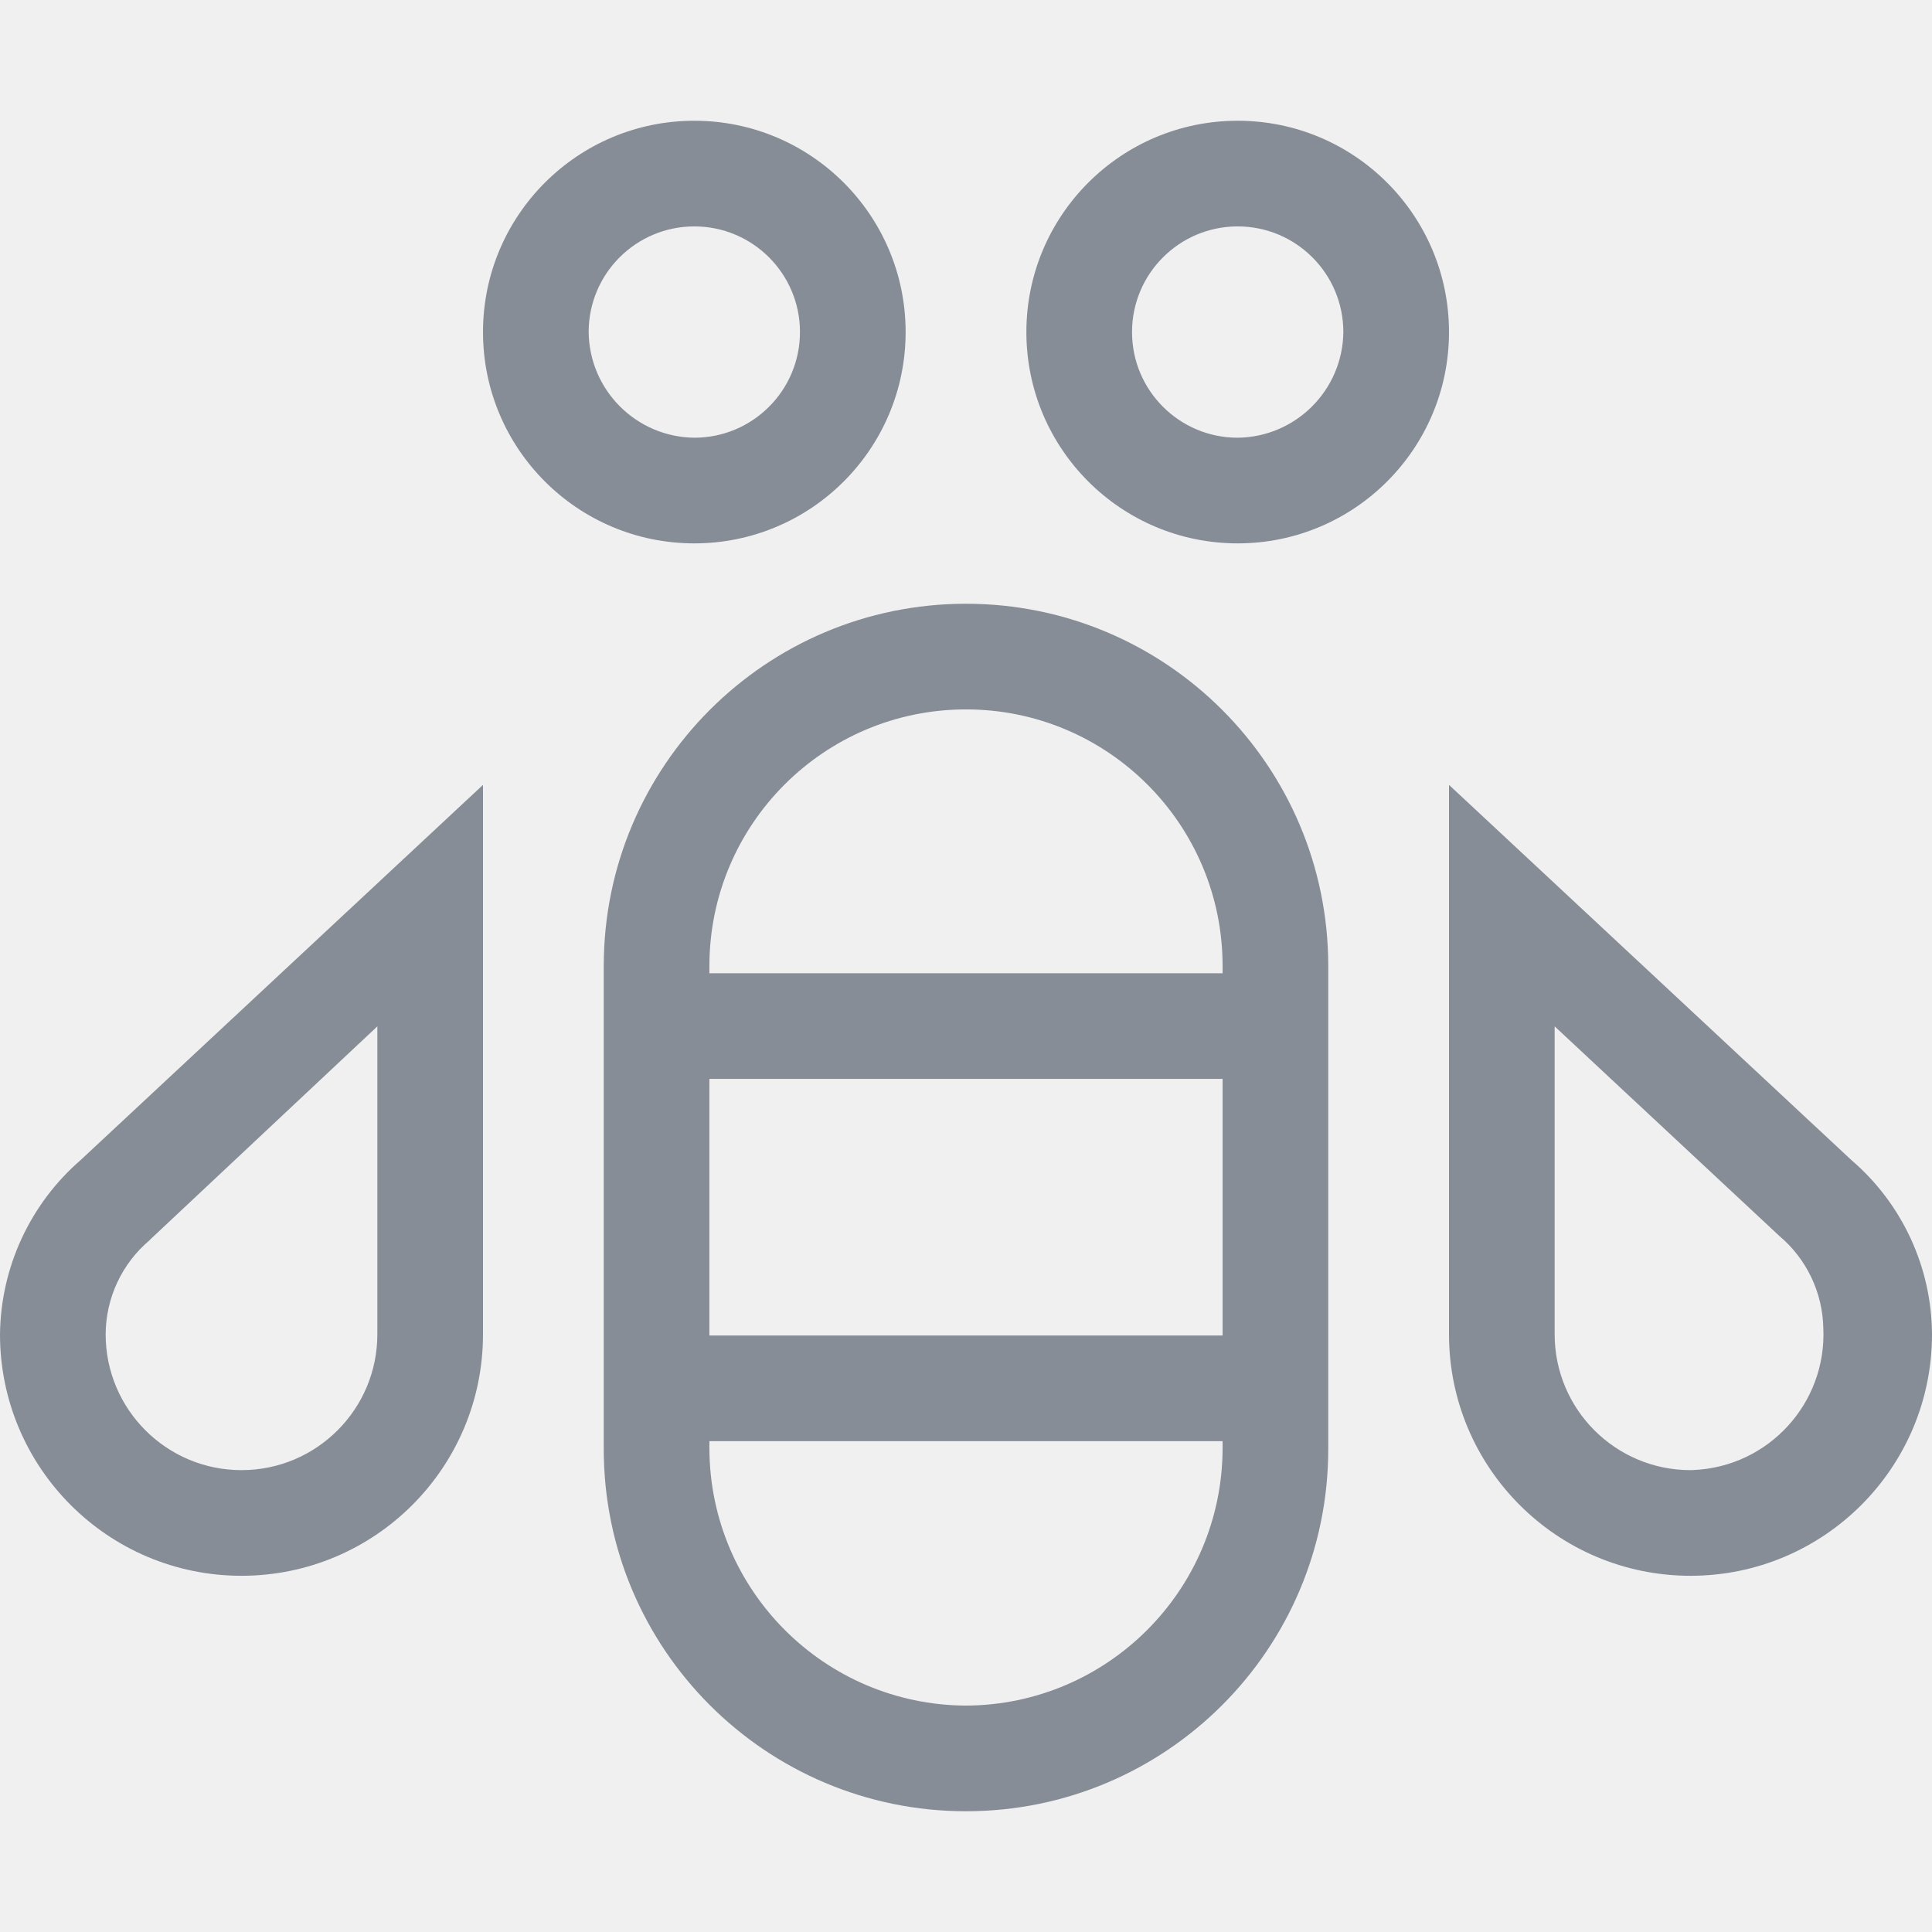
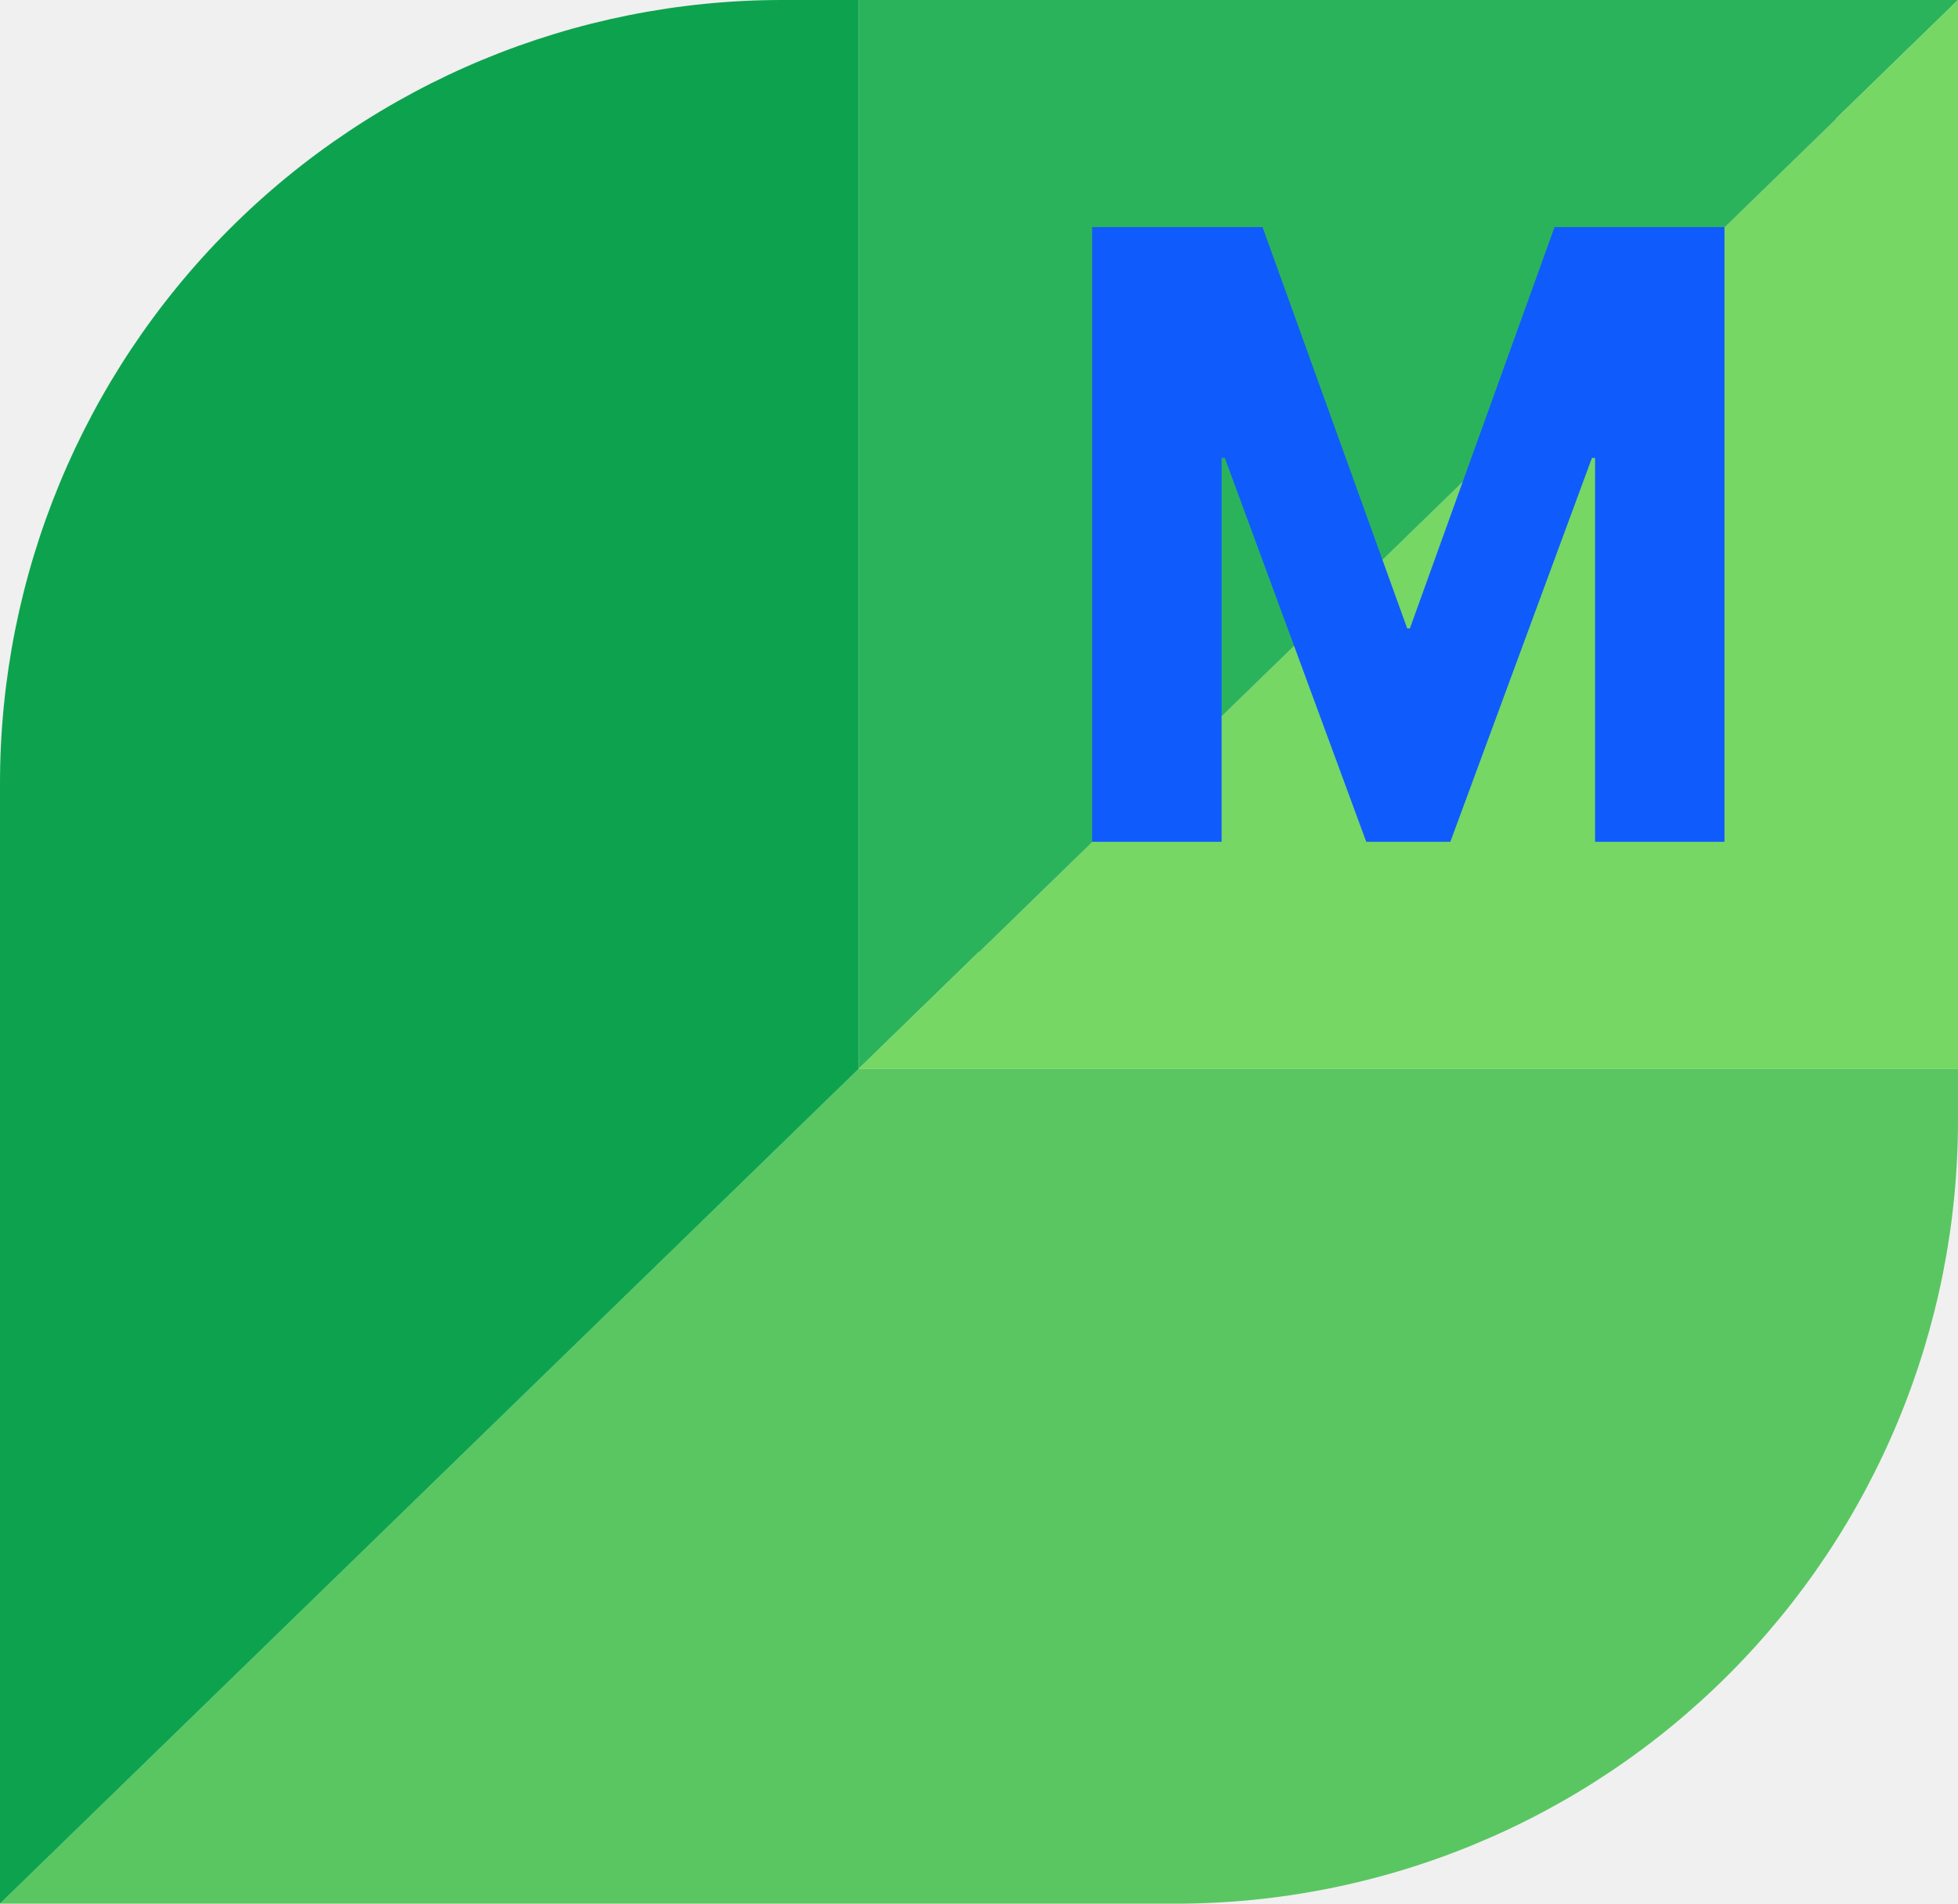
- <svg xmlns="http://www.w3.org/2000/svg" viewBox="0 0 512 512">
-   <path d="m256 160a96 96 0 0 0 -96 96v128a96 96 0 0 0 192 0v-128a96 96 0 0 0 -96-96zm-68 125.92h136v68h-136zm68 166.08a68.33 68.33 0 0 1 -68-68v-2.08h136v2.08a68.33 68.33 0 0 1 -68 68zm68-194.08h-136v-1.92a68 68 0 0 1 136 0zm166.56 49.44-106.56-99.36v145.6a64 64 0 0 0 128 0 61.27 61.27 0 0 0 -21.44-46.24zm-42.56 82.24a36 36 0 0 1 -36-36v-81.6l59.52 55.52a32.81 32.81 0 0 1 11.68 24.48 36 36 0 0 1 -34.36 37.57zm-448-36a64 64 0 0 0 128 0v-145.6l-106.56 99.36a62.07 62.07 0 0 0 -21.44 46.24zm39.68-25 60.32-56.6v81.6a36 36 0 0 1 -72 0 32.8 32.8 0 0 1 11.68-24.96zm200.32-240.6a56 56 0 1 0 -56 56 56 56 0 0 0 56-56zm-84 0a28 28 0 1 1 28 28 28.32 28.32 0 0 1 -28-28zm172-56a56 56 0 1 0 56 56 56 56 0 0 0 -56-56zm0 84a28 28 0 1 1 28-28 28.32 28.32 0 0 1 -28 28z" fill="#878d96" />
+ <svg xmlns="http://www.w3.org/2000/svg" width="144" height="140" viewBox="0 0 144 140" fill="none">
+   <g clip-path="url(#clip0_1056_7399)">
+     <rect x="72" y="8" width="63" height="62" fill="#105BFB" />
+     <path d="M90.077 33.675L95.166 47.481L89.841 52.656V33.675H90.077Z" fill="#2BB35B" />
+     <path d="M144 0L126.825 16.701H114.329L107.588 35.398L101.666 41.156L92.852 16.701H80.32V61.907L63.145 78.608V0H144Z" fill="#2BB35B" />
+     <path d="M103.491 46.215L101.666 41.156L107.588 35.398L103.691 46.215H103.491Z" fill="#76D765" />
+     <path d="M144 0V78.613H63.145V78.608L80.32 61.907H89.841V52.656L95.166 47.481L100.48 61.907H106.665L117.078 33.675H117.309V61.907H126.825V16.701L144 0Z" fill="#76D765" />
+     <path d="M144 78.613V82.395C144 89.96 142.512 97.451 139.621 104.44C136.731 111.429 132.494 117.779 127.152 123.128C121.811 128.477 115.47 132.72 108.491 135.615C101.512 138.51 94.032 140 86.479 140H0L63.14 78.613H144Z" fill="#5AC662" />
+     <path d="M63.145 0V78.613L0 140V57.61C-6.34332e-08 42.331 6.06 27.679 16.847 16.875C27.634 6.072 42.265 0.001 57.521 0L63.145 0Z" fill="#0DA34E" />
+   </g>
+   <defs>
+     <clipPath id="clip0_1056_7399">
+       <rect width="144" height="140" fill="white" />
+     </clipPath>
+   </defs>
</svg>
